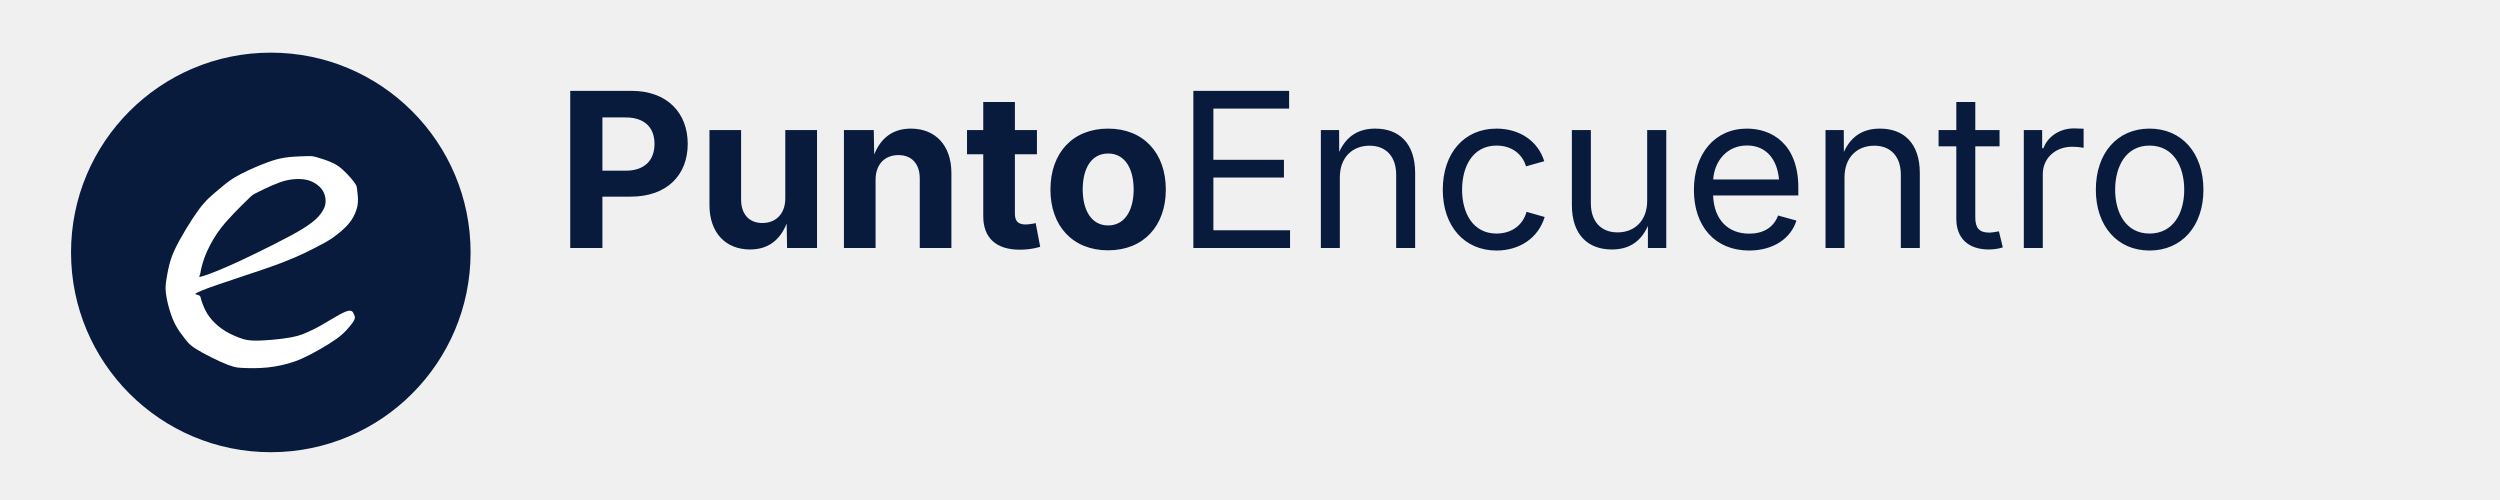
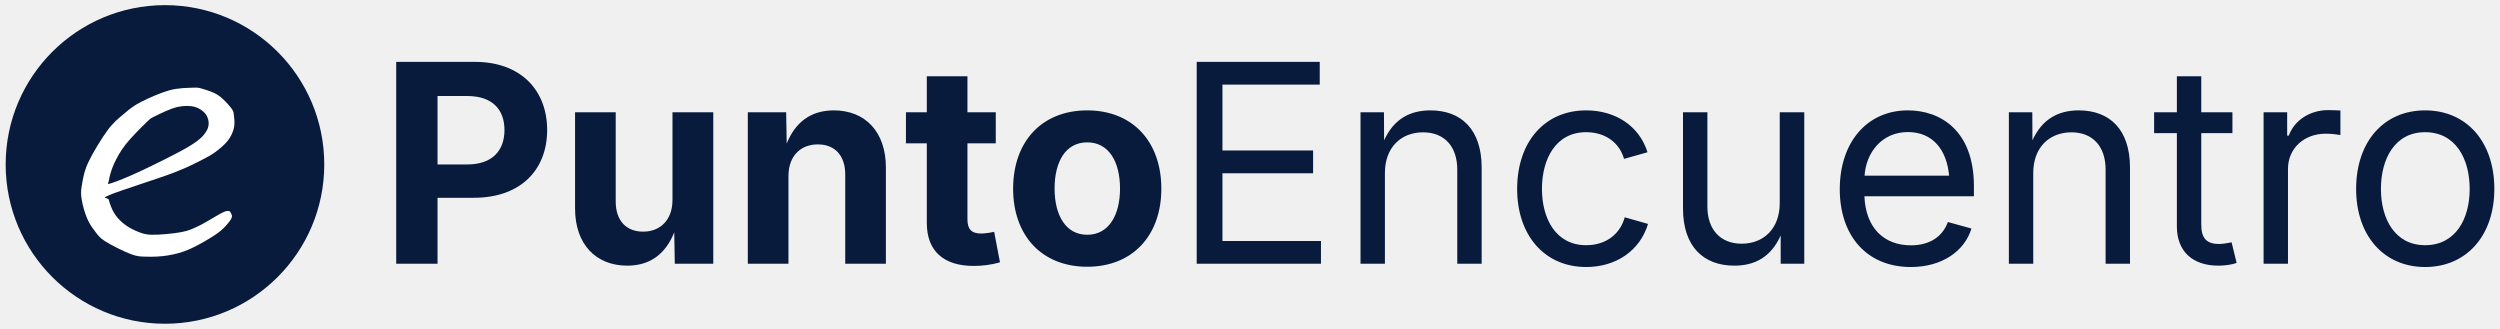
- <svg xmlns="http://www.w3.org/2000/svg" width="1250" height="250" viewBox="0 0 1250 250" role="img" aria-label="Logo horizontal PuntoEncuentro" version="1.1" id="svg2">
-   <defs id="defs2" />
-   <g transform="translate(25 15) scale(0.808824)" id="g1">
+ <svg xmlns="http://www.w3.org/2000/svg" width="973" height="128" viewBox="0 0 972.59 128.00" role="img" aria-label="Logo horizontal PuntoEncuentro" version="1.1" id="svg2">
+   <g id="g1" transform="translate(-4.5263 -5.0283) scale(0.502024)">
    <circle cx="136.5" cy="137.5" r="123.5" fill="#081B3D" id="circle1" />
    <path d="M 178.00,84.00 C 174.33,81.50 169.33,80.00 166.00,79.00 C 162.67,78.00 162.33,77.83 158.00,78.00 C 153.67,78.17 146.67,78.17 140.00,80.00 C 133.33,81.83 123.83,86.00 118.00,89.00 C 112.17,92.00 109.33,94.33 105.00,98.00 C 100.67,101.67 96.67,104.67 92.00,111.00 C 87.33,117.33 80.33,128.83 77.00,136.00 C 73.67,143.17 72.83,149.17 72.00,154.00 C 71.17,158.83 71.33,160.83 72.00,165.00 C 72.67,169.17 74.33,175.00 76.00,179.00 C 77.67,183.00 79.67,186.00 82.00,189.00 C 84.33,192.00 85.33,194.00 90.00,197.00 C 94.67,200.00 104.67,205.00 110.00,207.00 C 115.33,209.00 117.17,208.83 122.00,209.00 C 126.83,209.17 133.33,209.00 139.00,208.00 C 144.67,207.00 149.67,205.83 156.00,203.00 C 162.33,200.17 171.83,194.67 177.00,191.00 C 182.17,187.33 185.17,183.50 187.00,181.00 C 188.83,178.50 188.67,177.17 188.00,176.00 C 187.33,174.83 187.17,172.50 183.00,174.00 C 178.83,175.50 168.67,182.33 163.00,185.00 C 157.33,187.67 155.17,188.83 149.00,190.00 C 142.83,191.17 131.83,192.17 126.00,192.00 C 120.17,191.83 117.67,190.50 114.00,189.00 C 110.33,187.50 106.83,185.33 104.00,183.00 C 101.17,180.67 98.83,178.00 97.00,175.00 C 95.17,172.00 93.50,167.33 93.00,165.00 C 92.50,162.67 85.67,164.50 94.00,161.00 C 102.33,157.50 130.83,148.67 143.00,144.00 C 155.17,139.33 161.17,136.00 167.00,133.00 C 172.83,130.00 174.83,128.50 178.00,126.00 C 181.17,123.50 184.00,120.83 186.00,118.00 C 188.00,115.17 189.33,112.00 190.00,109.00 C 190.67,106.00 190.33,102.50 190.00,100.00 C 189.67,97.50 190.00,96.67 188.00,94.00 C 186.00,91.33 181.67,86.50 178.00,84.00 Z M 169.00,100.00 C 170.50,103.00 171.17,107.17 169.00,111.00 C 166.83,114.83 164.33,117.83 156.00,123.00 C 147.67,128.17 129.17,137.17 119.00,142.00 C 108.83,146.83 99.33,150.67 95.00,152.00 C 90.67,153.33 92.67,152.50 93.00,150.00 C 93.33,147.50 94.83,141.67 97.00,137.00 C 99.17,132.33 101.83,127.33 106.00,122.00 C 110.17,116.67 118.17,108.67 122.00,105.00 C 125.83,101.33 125.00,102.00 129.00,100.00 C 133.00,98.00 140.83,94.17 146.00,93.00 C 151.17,91.83 156.17,91.83 160.00,93.00 C 163.83,94.17 167.50,97.00 169.00,100.00 Z" fill="#FFFFFF" fill-rule="evenodd" id="path1" />
  </g>
-   <g id="text2" style="font-size:108px;font-family:Inter;fill:#081b3d" aria-label="PuntoEncuentro">
+   <g id="text2" transform="translate(-131.1191 -21.3457) scale(1)" style="font-size:108px;font-family:Inter;fill:#081b3d" aria-label="PuntoEncuentro">
    <path style="font-weight:700" d="m 285.119,124 h 16.084 V 98.318 h 14.186 c 18.088,0 28.477,-10.811 28.477,-26.367 0,-15.451 -10.23,-26.525 -28.107,-26.525 H 285.119 Z M 301.203,85.346 V 58.715 h 11.549 c 9.861,0 14.502,5.326 14.502,13.236 0,7.91 -4.641,13.395 -14.449,13.395 z m 73.828,39.393 c 8.965,0 14.977,-4.641 18.299,-12.973 L 393.541,124 h 14.977 V 65.043 h -15.873 v 34.119 c 0,7.805 -4.746,12.34 -11.443,12.34 -6.645,0 -10.652,-4.377 -10.652,-11.707 V 65.043 h -15.82 v 37.494 c 0,13.816 8.068,22.201 20.303,22.201 z m 62.754,-34.857 c 0,-7.805 4.693,-12.34 11.443,-12.34 6.645,0 10.652,4.377 10.652,11.707 V 124 h 15.82 V 86.506 c 0,-13.816 -8.016,-22.201 -20.25,-22.201 -9.07,0 -15.029,4.693 -18.352,12.92 l -0.211,-12.182 H 421.965 V 124 h 15.82 z m 80.684,-24.838 H 507.447 V 51.016 h -15.82 v 14.027 h -8.121 v 12.076 h 8.121 v 31.008 c 0,10.811 6.434,16.717 18.246,16.717 3.164,0 6.697,-0.369 10.23,-1.424 l -2.268,-11.865 c -1.16,0.316 -3.797,0.686 -5.01,0.686 -3.85,0 -5.379,-1.74 -5.379,-5.484 V 77.119 h 11.021 z m 35.596,60.117 c 17.719,0 28.846,-12.234 28.846,-30.375 0,-18.246 -11.127,-30.48 -28.846,-30.48 -17.771,0 -28.846,12.234 -28.846,30.48 0,18.141 11.074,30.375 28.846,30.375 z m 0,-12.445 c -8.438,0 -12.709,-7.699 -12.709,-17.982 0,-10.441 4.271,-17.982 12.709,-17.982 8.438,0 12.762,7.594 12.762,17.982 0,10.283 -4.324,17.982 -12.762,17.982 z" id="path2" />
    <path d="m 596.674,124 h 48.357 v -8.859 H 606.693 V 88.773 h 35.279 v -8.859 h -35.279 V 54.285 h 37.863 v -8.859 h -47.883 z m 73.248,-35.332 c 0,-10.072 6.381,-15.82 14.871,-15.82 8.227,0 13.289,5.432 13.289,14.502 V 124 h 9.492 V 86.559 c 0,-14.924 -8.016,-22.254 -19.934,-22.254 -7.91,0 -14.238,3.322 -18.035,11.654 l -0.053,-10.916 h -9.123 V 124 h 9.492 z m 78.311,36.598 c 11.549,0 20.936,-6.275 24.1,-16.77 l -9.07,-2.584 c -1.74,6.381 -7.119,10.863 -15.029,10.863 -11.76,0 -17.191,-10.283 -17.191,-21.885 0,-11.76 5.432,-22.096 17.191,-22.096 7.752,0 13.025,4.324 14.766,10.389 l 9.123,-2.584 C 768.904,70.316 759.623,64.305 748.232,64.305 c -16.031,0 -26.842,12.129 -26.842,30.586 0,18.193 10.811,30.375 26.842,30.375 z m 57.691,-0.527 c 7.752,0 14.186,-3.164 18.035,-11.76 V 124 h 9.176 V 65.043 h -9.545 V 100.375 c 0,10.072 -6.381,15.82 -14.818,15.82 -8.227,0 -13.342,-5.432 -13.342,-14.502 V 65.043 h -9.492 v 37.441 c 0,14.924 8.068,22.254 19.986,22.254 z m 68.66,0.527 c 12.076,0 20.883,-6.064 23.625,-14.977 l -9.176,-2.531 c -2.215,6.012 -7.436,9.07 -14.396,9.07 -10.441,0 -17.613,-6.75 -18.088,-19.09 h 42.609 v -3.955 c 0,-21.779 -13.184,-29.479 -25.682,-29.479 -16.084,0 -26.525,12.604 -26.525,30.691 0,18.141 10.547,30.27 27.633,30.27 z M 856.602,89.723 c 0.58,-9.018 6.75,-16.98 16.875,-16.98 9.703,0 15.135,6.961 16.031,16.98 z m 65.654,-1.055 c 0,-10.072 6.381,-15.82 14.871,-15.82 8.227,0 13.289,5.432 13.289,14.502 V 124 h 9.492 V 86.559 c 0,-14.924 -8.016,-22.254 -19.934,-22.254 -7.91,0 -14.238,3.322 -18.035,11.654 l -0.053,-10.916 h -9.123 V 124 h 9.492 z m 77.52,-23.625 H 987.646 V 51.016 h -9.492 v 14.027 h -8.859 v 8.121 h 8.859 v 36.281 c 0,9.65 6.012,15.293 16.189,15.293 2.426,0 5.115,-0.369 7.066,-1.055 l -1.951,-8.016 c -1.582,0.316 -3.639,0.633 -4.852,0.633 -5.01,0 -6.961,-2.32 -6.961,-7.594 V 73.164 h 12.129 z M 1011.904,124 h 9.492 V 87.086 c 0,-7.963 6.223,-13.711 14.713,-13.711 2.531,0 5.115,0.422 5.695,0.527 v -9.545 c -1.107,-0.053 -3.428,-0.158 -4.799,-0.158 -7.014,0 -13.131,3.955 -15.293,9.914 h -0.633 v -9.07 h -9.176 z m 62.859,1.266 c 16.084,0 26.947,-12.182 26.947,-30.375 0,-18.457 -10.863,-30.586 -26.947,-30.586 -16.031,0 -26.842,12.129 -26.842,30.586 0,18.193 10.81,30.375 26.842,30.375 z m 0,-8.49 c -11.76,0 -17.191,-10.283 -17.191,-21.885 0,-11.76 5.432,-22.096 17.191,-22.096 11.918,0 17.35,10.389 17.35,22.096 0,11.602 -5.432,21.885 -17.35,21.885 z" id="path3" />
  </g>
</svg>
